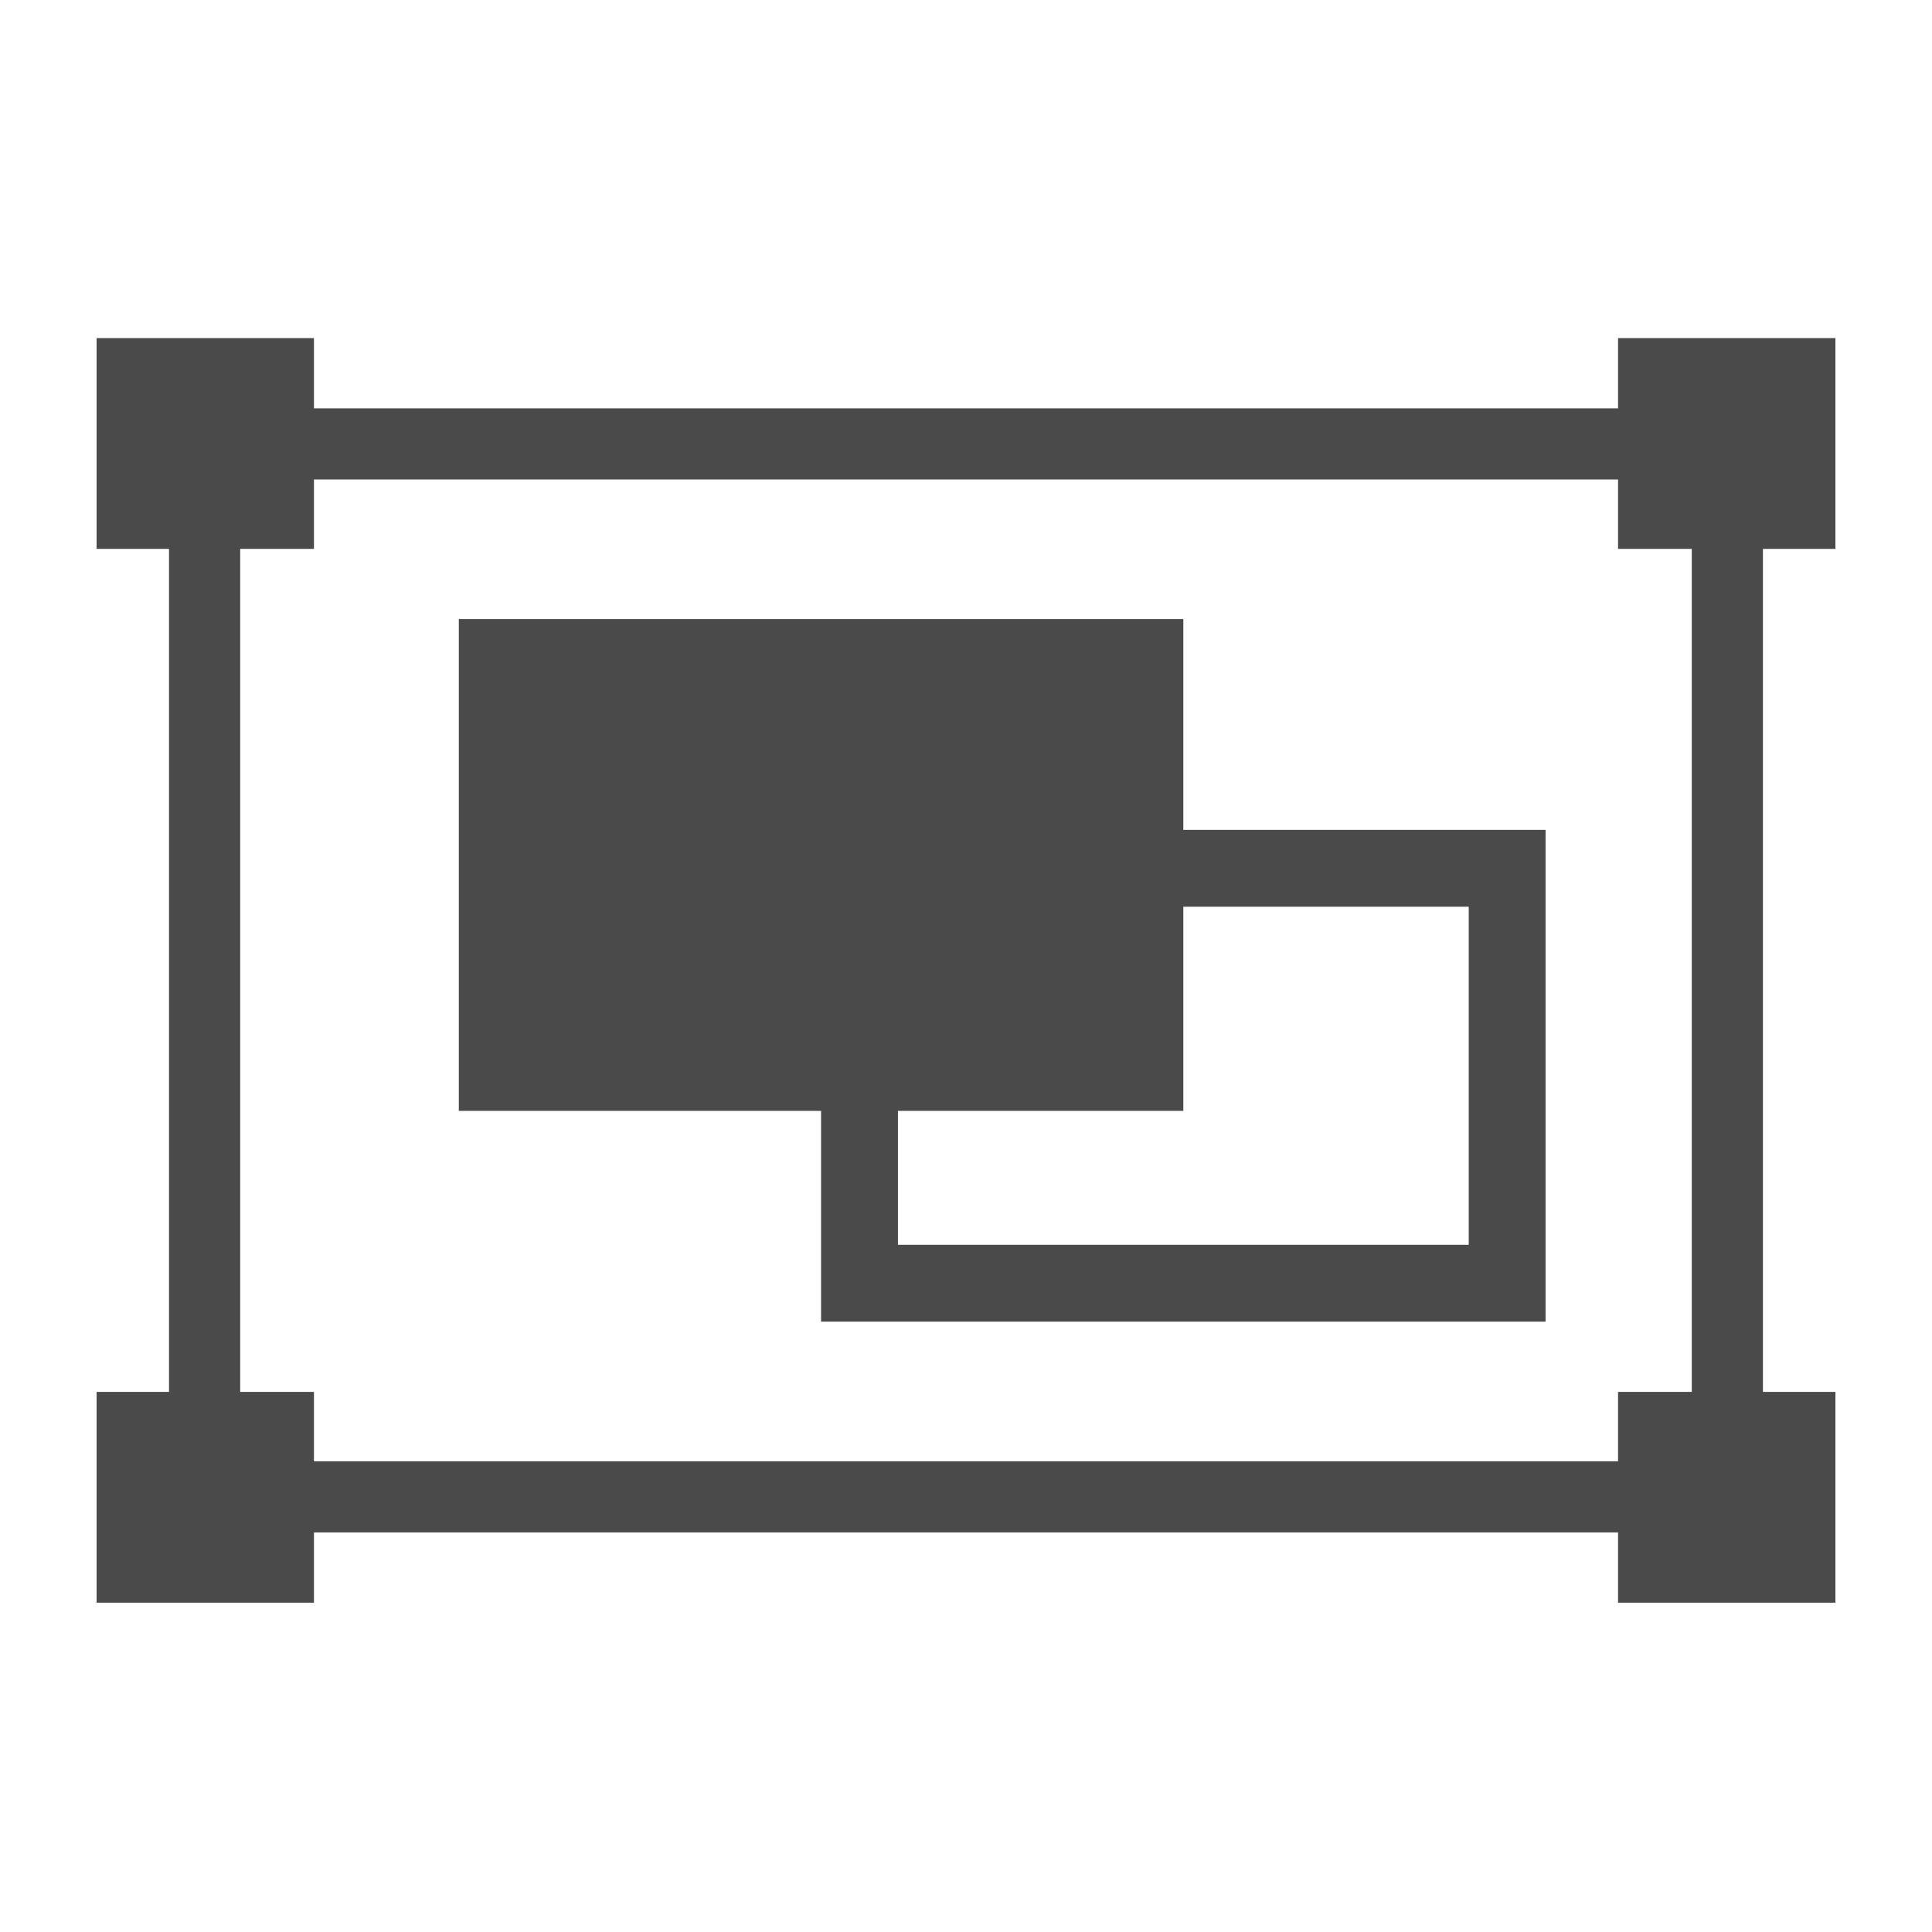
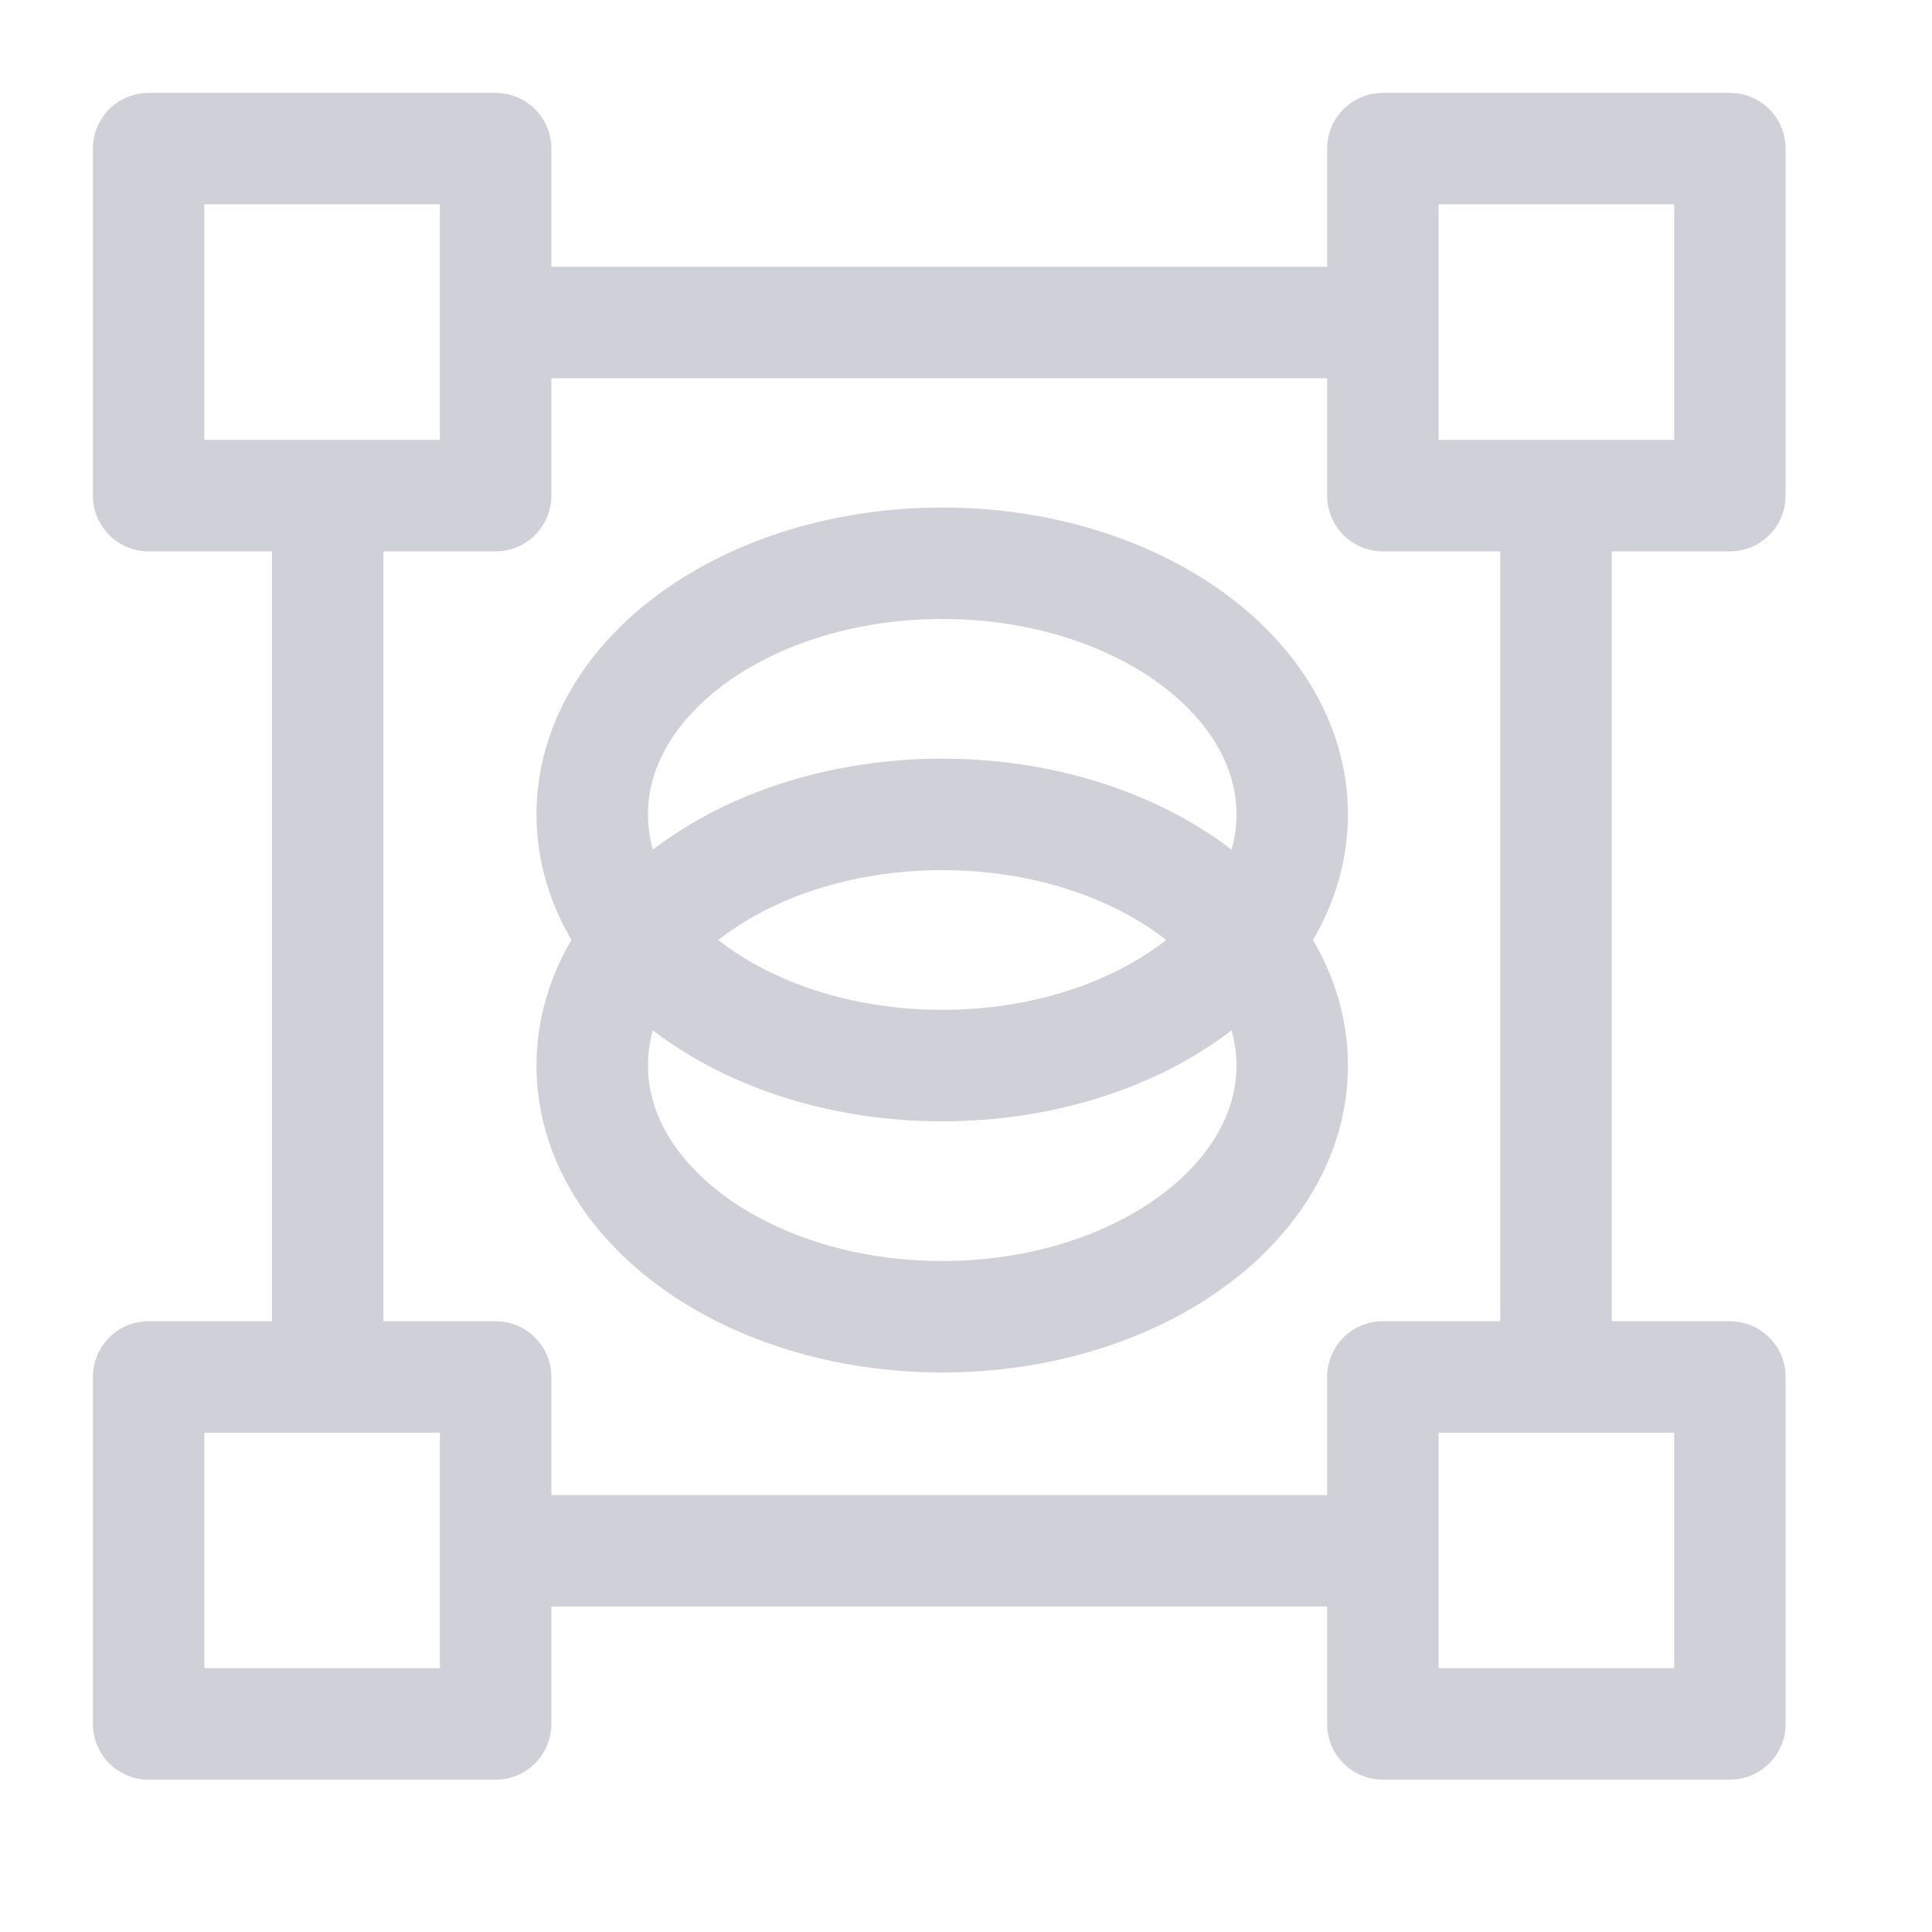
- <svg xmlns="http://www.w3.org/2000/svg" width="40" height="40">
-   <g fill-rule="nonzero" fill="none">
-     <path stroke="#4A4A4A" stroke-width="1.473" d="M4.236 9.191h31.527v21.8H4.236z" />
-     <path fill="#4A4A4A" d="M2 7h4.5v4.364H2zM33.5 7H38v4.364h-4.5zM33.5 28.818H38v4.364h-4.5zM2 28.818h4.5v4.364H2z" />
-     <g stroke="#4A4A4A" stroke-width="1.591">
-       <path fill="#4A4A4A" d="M10.295 13.613h13.409v8.591H10.295z" />
-       <path d="M17.795 17.977h13.409v8.591H17.795z" />
-     </g>
-   </g>
+ <svg xmlns="http://www.w3.org/2000/svg" width="26" height="26" viewBox="0 0 26 26" fill="none">
+   <path d="M6.67 4.34H18.61M4.41 18.53V6.67M18.61 20.87H6.67M20.94 6.67V18.53M2 2H6.67V6.67H2V2ZM18.61 2H23.28V6.67H18.61V2ZM2 18.53H6.67V23.2H2V18.53ZM18.61 18.53H23.28V23.2H18.61V18.53ZM17.39 10.96C17.39 12.827 15.281 14.34 12.68 14.34C10.079 14.34 7.97 12.827 7.97 10.96C7.97 9.093 10.079 7.58 12.68 7.58C15.281 7.58 17.39 9.093 17.39 10.96ZM17.39 14.34C17.39 16.207 15.281 17.72 12.68 17.72C10.079 17.72 7.97 16.207 7.97 14.34C7.97 12.473 10.079 10.96 12.68 10.96C15.281 10.96 17.39 12.473 17.39 14.34Z" stroke="#D0D0D8" stroke-width="1.5" stroke-linecap="round" stroke-linejoin="round" />
</svg>
